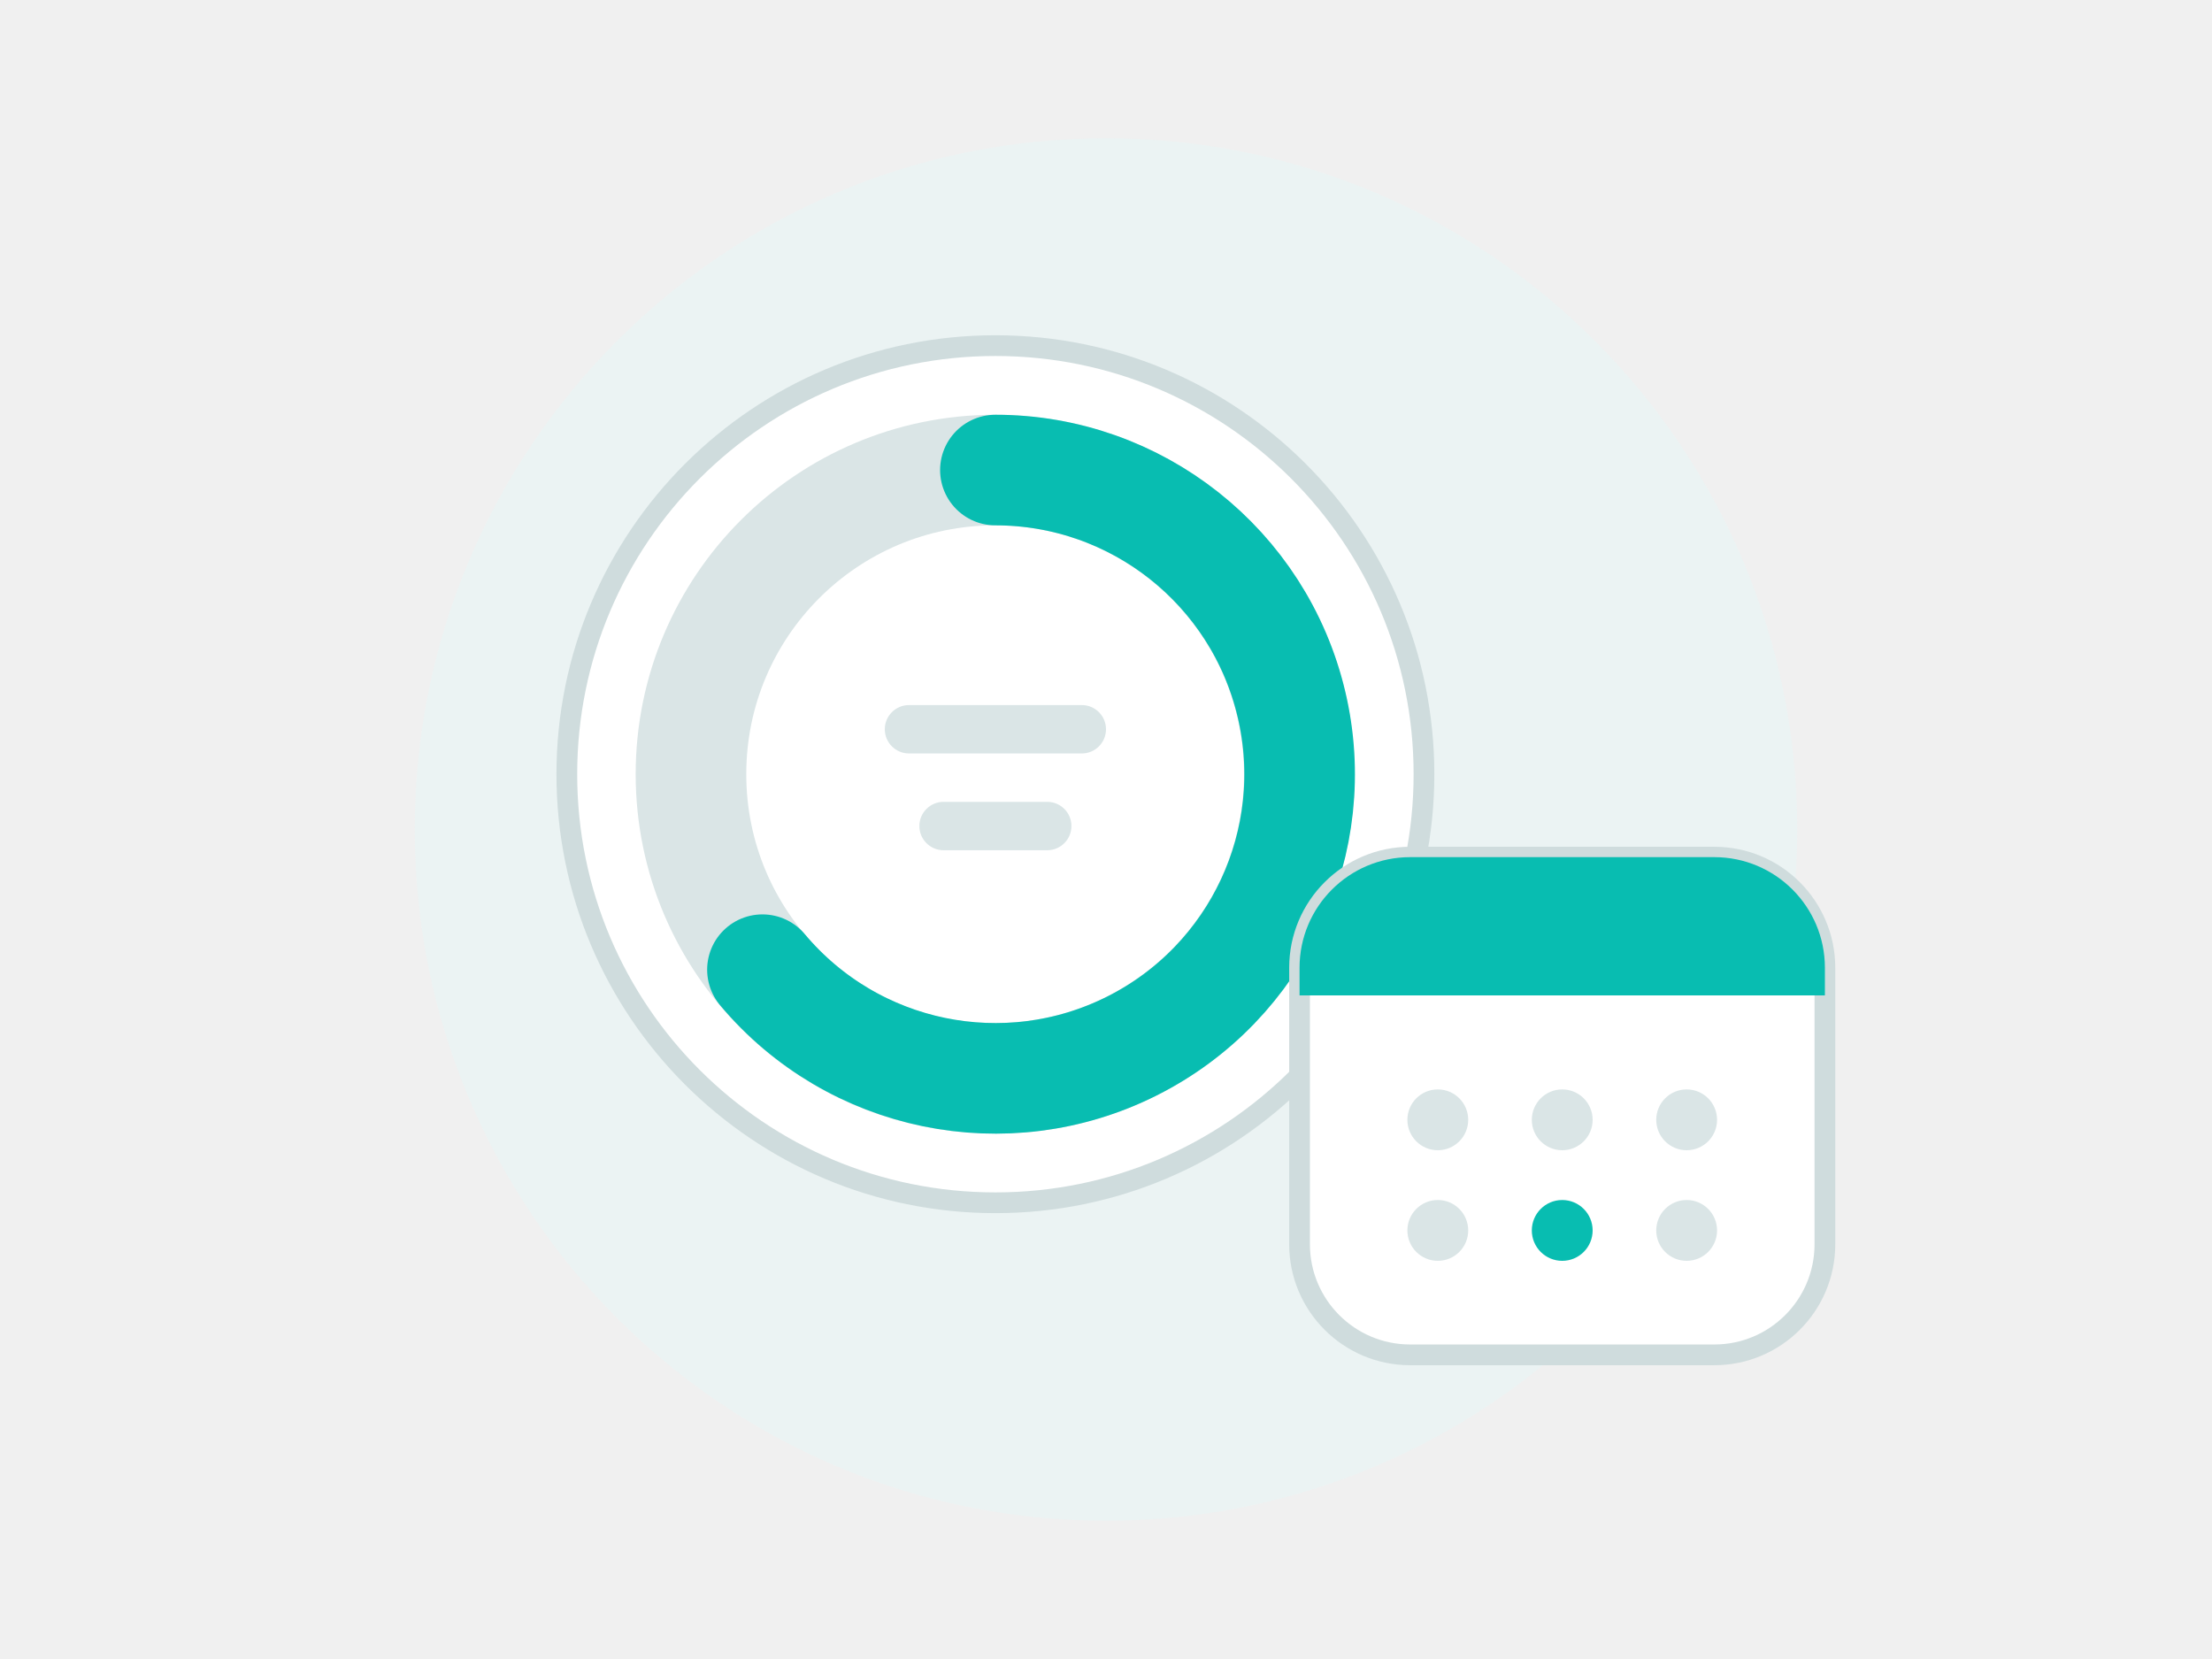
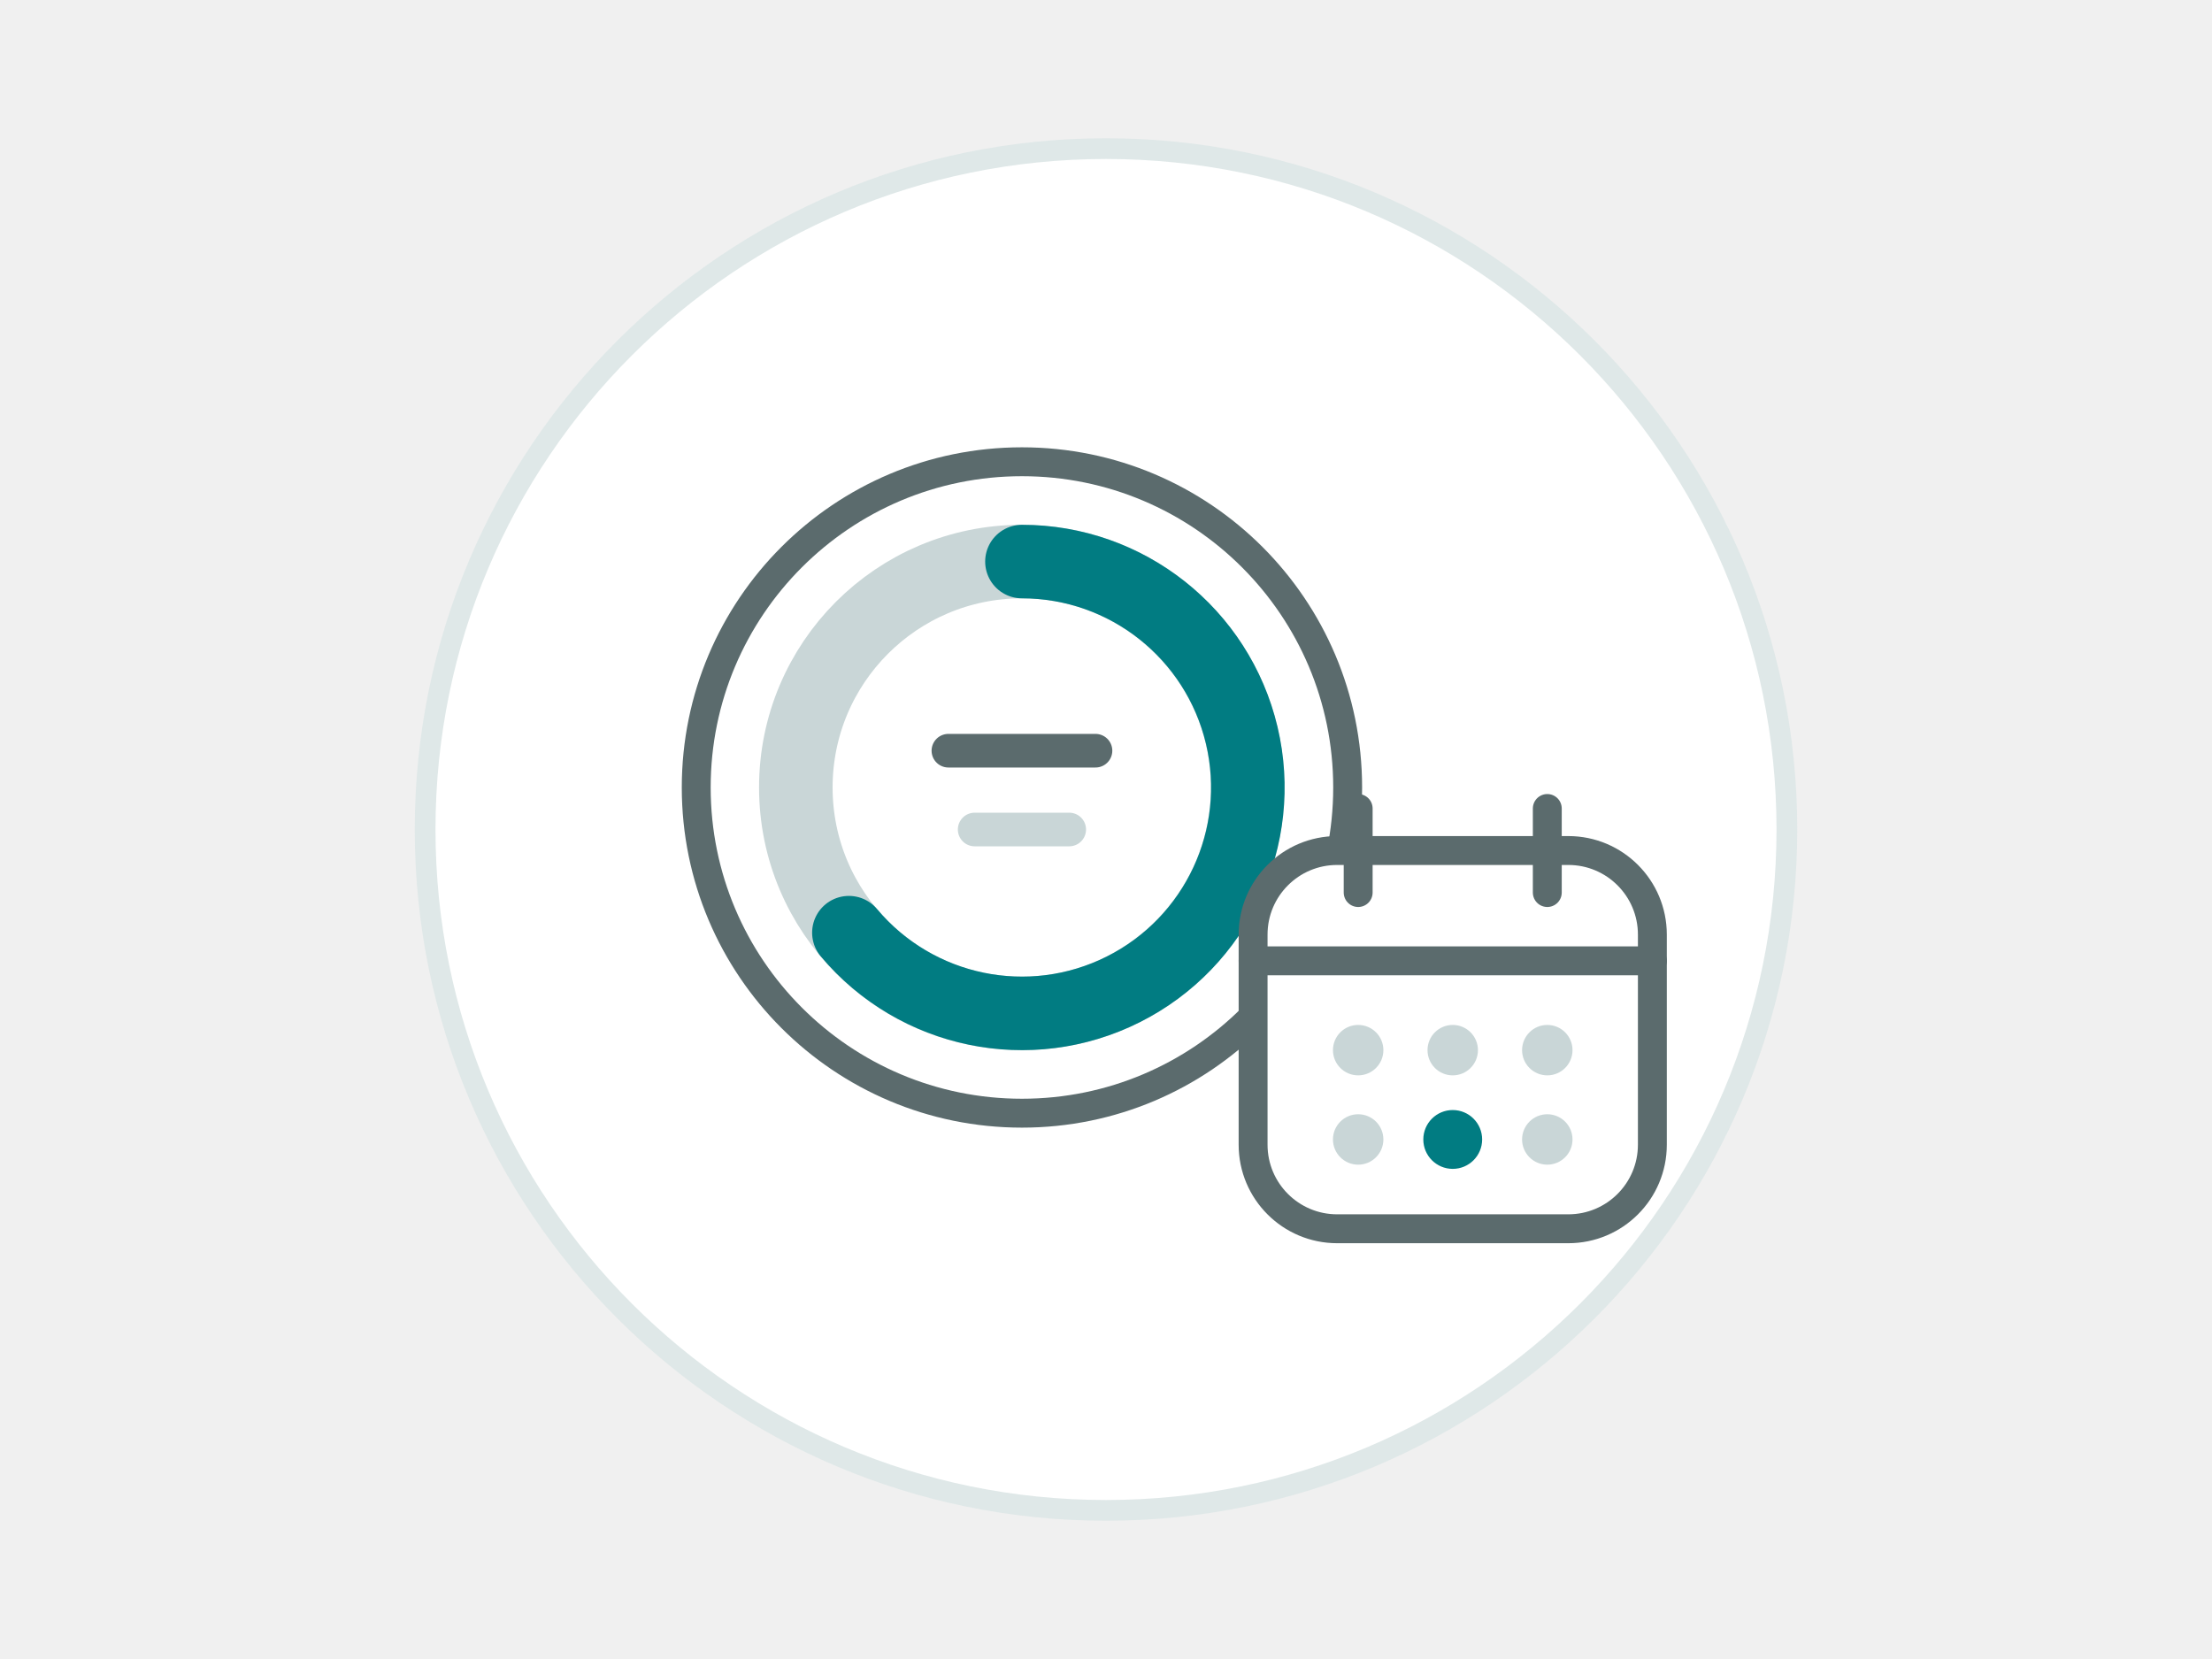
<svg xmlns="http://www.w3.org/2000/svg" viewBox="0 0 160 120" width="160" height="120">
-   <circle cx="80" cy="60" r="50" fill="#EBF3F3" />
-   <circle cx="72" cy="56" r="31" fill="#FFFFFF" stroke="#CFDCDD" stroke-width="1.5" />
-   <path d="M72 34 A22 22 0 1 1 71.96 34" fill="none" stroke="#DAE5E6" stroke-width="8" />
-   <path d="M72 34 A22 22 0 1 1 55.15 70.14" fill="none" stroke="#08BDB1" stroke-width="8" stroke-linecap="round" />
-   <rect x="64" y="51" width="16" height="3.5" rx="1.75" fill="#DAE5E6" />
-   <rect x="66.5" y="58" width="11" height="3.5" rx="1.75" fill="#DAE5E6" />
-   <rect x="94" y="62" width="38" height="36" rx="8" fill="#FFFFFF" stroke="#CFDCDD" stroke-width="1.5" />
-   <path d="M94 70a8 8 0 0 1 8-8h22a8 8 0 0 1 8 8v2h-38z" fill="#08BDB1" />
-   <circle cx="104" cy="81" r="2.2" fill="#DAE5E6" />
-   <circle cx="113" cy="81" r="2.2" fill="#DAE5E6" />
-   <circle cx="122" cy="81" r="2.2" fill="#DAE5E6" />
-   <circle cx="104" cy="89" r="2.2" fill="#DAE5E6" />
-   <circle cx="113" cy="89" r="2.2" fill="#08BDB1" />
-   <circle cx="122" cy="89" r="2.2" fill="#DAE5E6" />
+   <circle cx="80" cy="60" r="49.25" fill="#FFFFFF" stroke="#DFE8E8" stroke-width="1.5" />
+   <g transform="matrix(0.76 0 0 0.76 19.2 14.4)">
+     <circle cx="72" cy="56" r="31" fill="#FFFFFF" stroke="#5B6B6D" stroke-width="2.75" stroke-linejoin="round" />
+     <path d="M72 34.5 A21.5 21.5 0 1 1 71.96 34.5" fill="none" stroke="#C9D6D7" stroke-width="7" stroke-linecap="round" stroke-linejoin="round" />
+     <path d="M72 34.5 A21.5 21.5 0 1 1 55.53 69.82" fill="none" stroke="#017C82" stroke-width="7" stroke-linecap="round" stroke-linejoin="round" />
+     <path d="M65 52.5h14" fill="none" stroke="#5B6B6D" stroke-width="3.2" stroke-linecap="round" stroke-linejoin="round" />
+     <path d="M67.5 60h9" fill="none" stroke="#C9D6D7" stroke-width="3.2" stroke-linecap="round" stroke-linejoin="round" />
+     <rect x="94" y="62" width="38" height="36" rx="8" fill="#FFFFFF" stroke="#5B6B6D" stroke-width="2.75" stroke-linejoin="round" />
+     <path d="M94 72.5h38" fill="none" stroke="#5B6B6D" stroke-width="2.75" stroke-linecap="round" stroke-linejoin="round" />
+     <path d="M104 58v8M122 58v8" fill="none" stroke="#5B6B6D" stroke-width="2.75" stroke-linecap="round" stroke-linejoin="round" />
+     <circle cx="104" cy="81" r="2.4" fill="#C9D6D7" />
+     <circle cx="113" cy="81" r="2.4" fill="#C9D6D7" />
+     <circle cx="122" cy="81" r="2.4" fill="#C9D6D7" />
+     <circle cx="104" cy="89.5" r="2.4" fill="#C9D6D7" />
+     <circle cx="113" cy="89.5" r="2.8" fill="#017C82" />
+     <circle cx="122" cy="89.5" r="2.4" fill="#C9D6D7" />
+   </g>
</svg>
